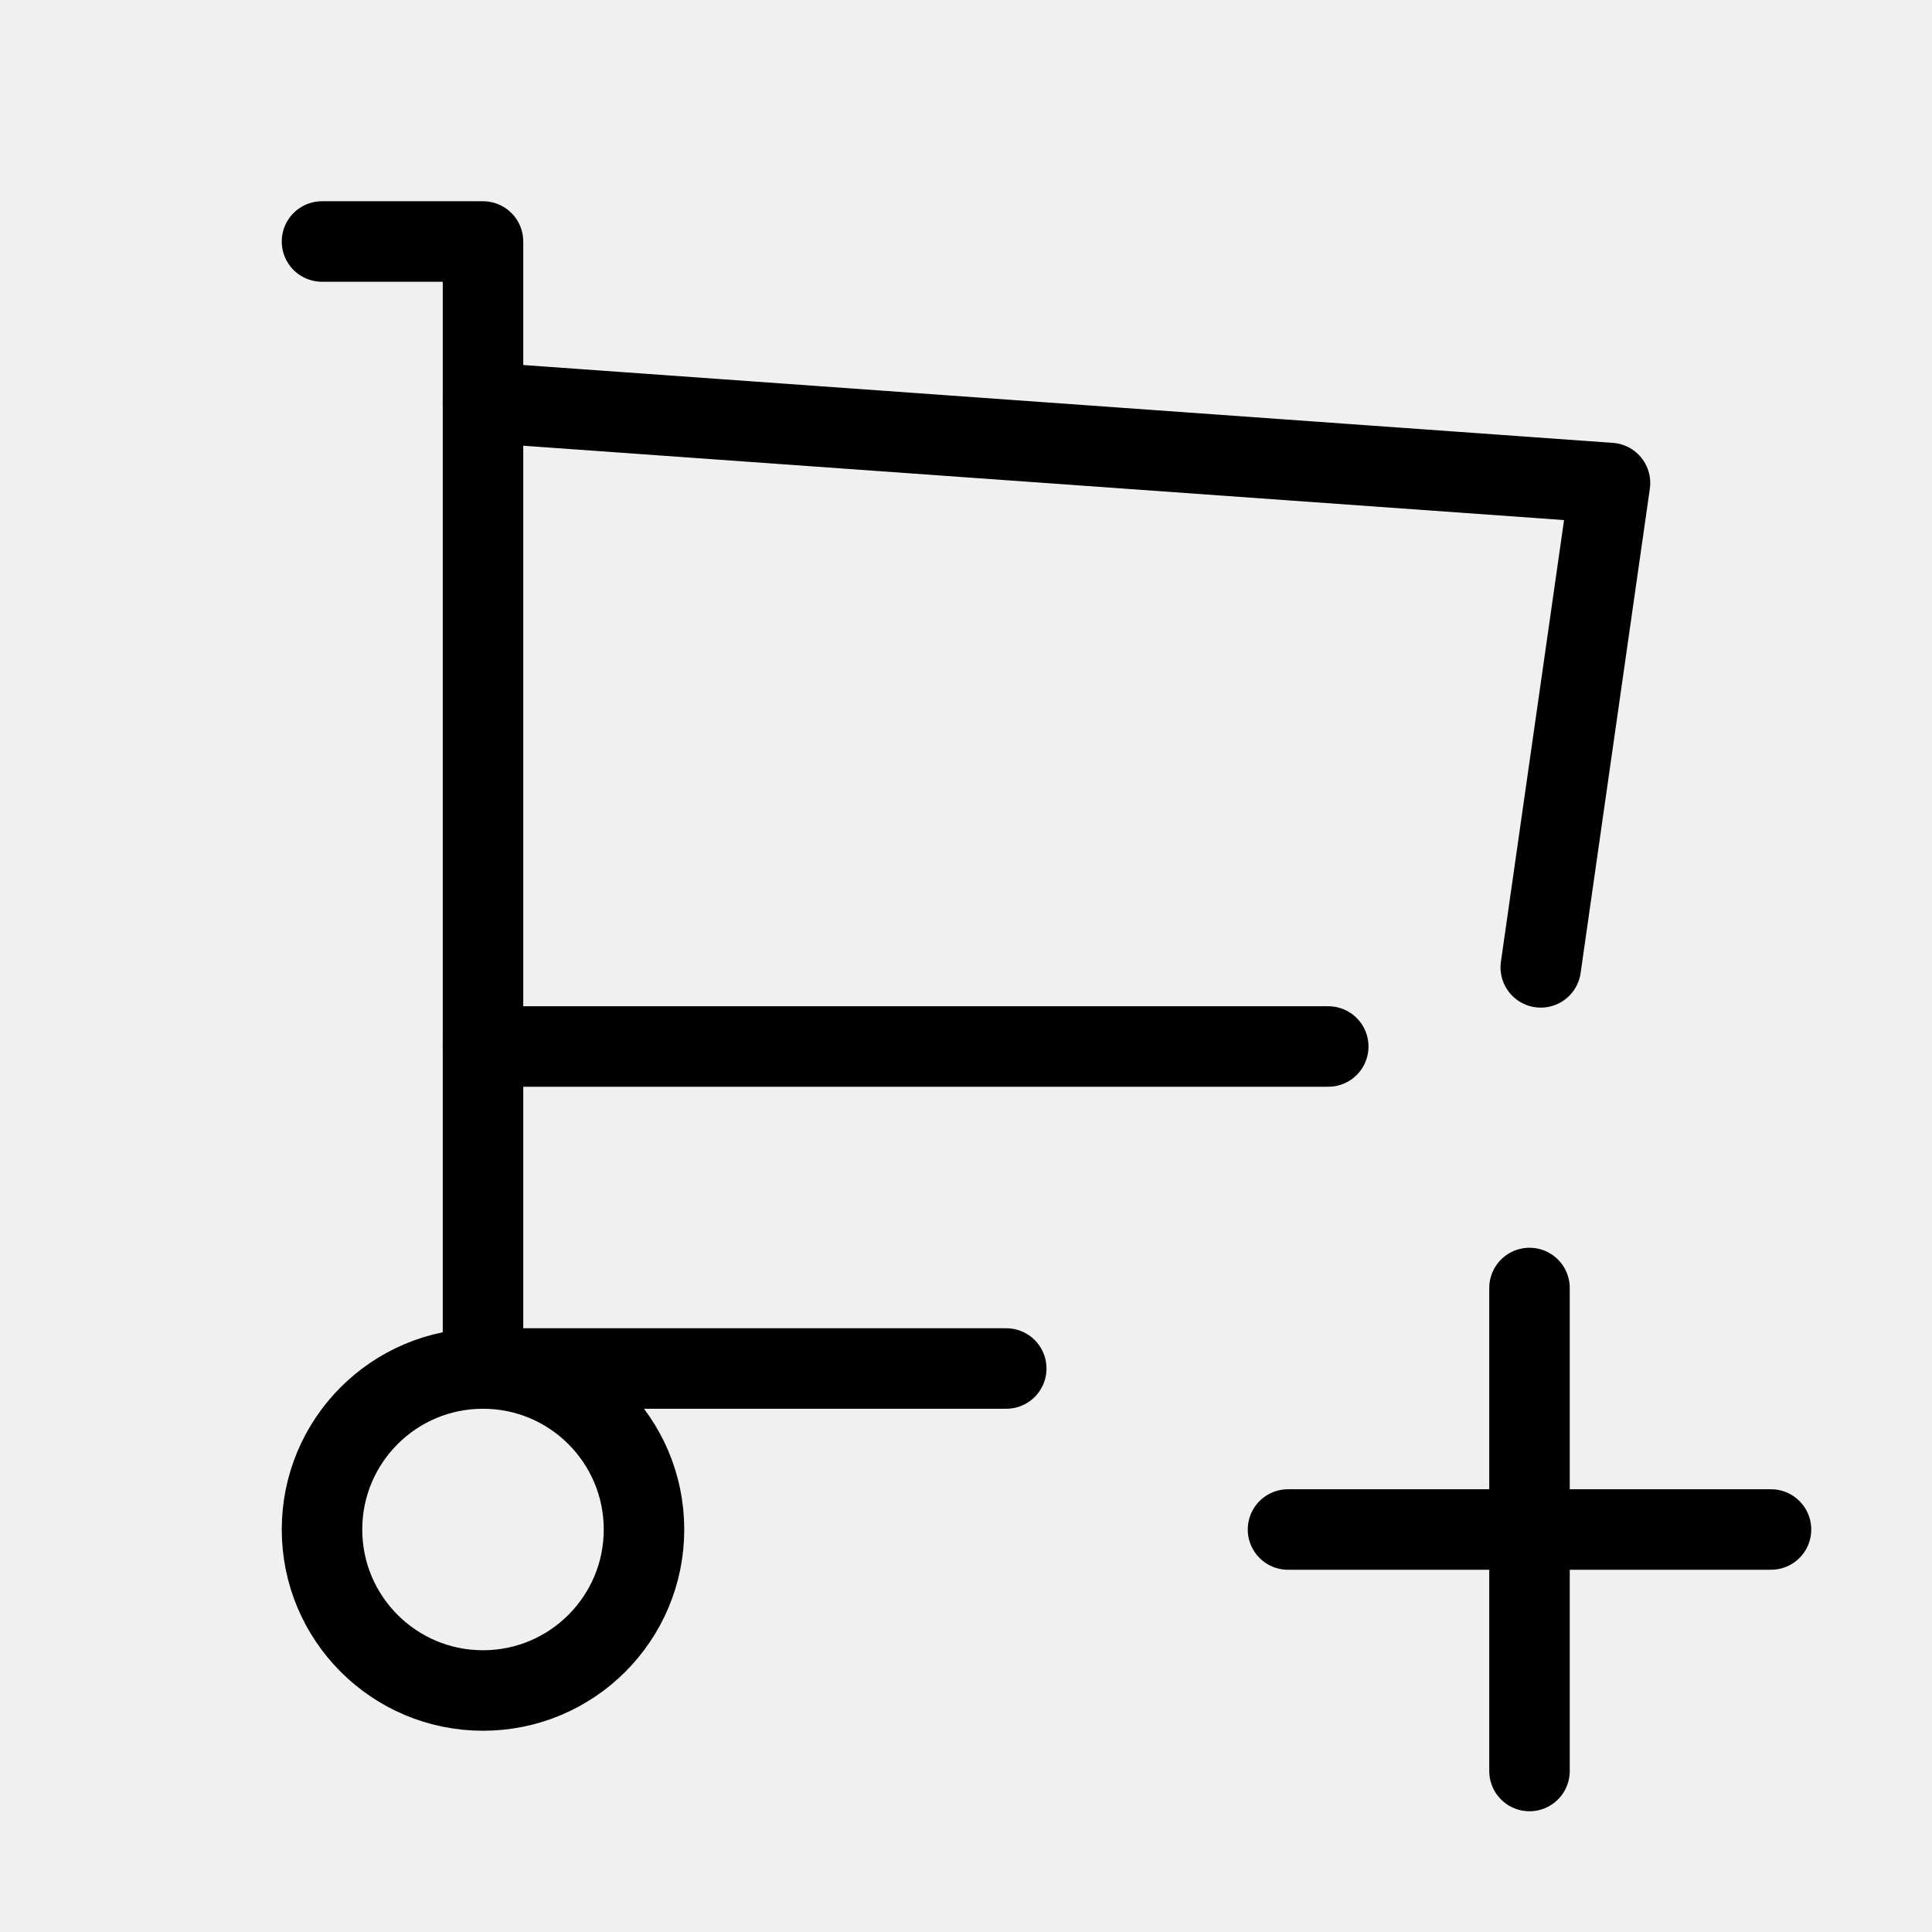
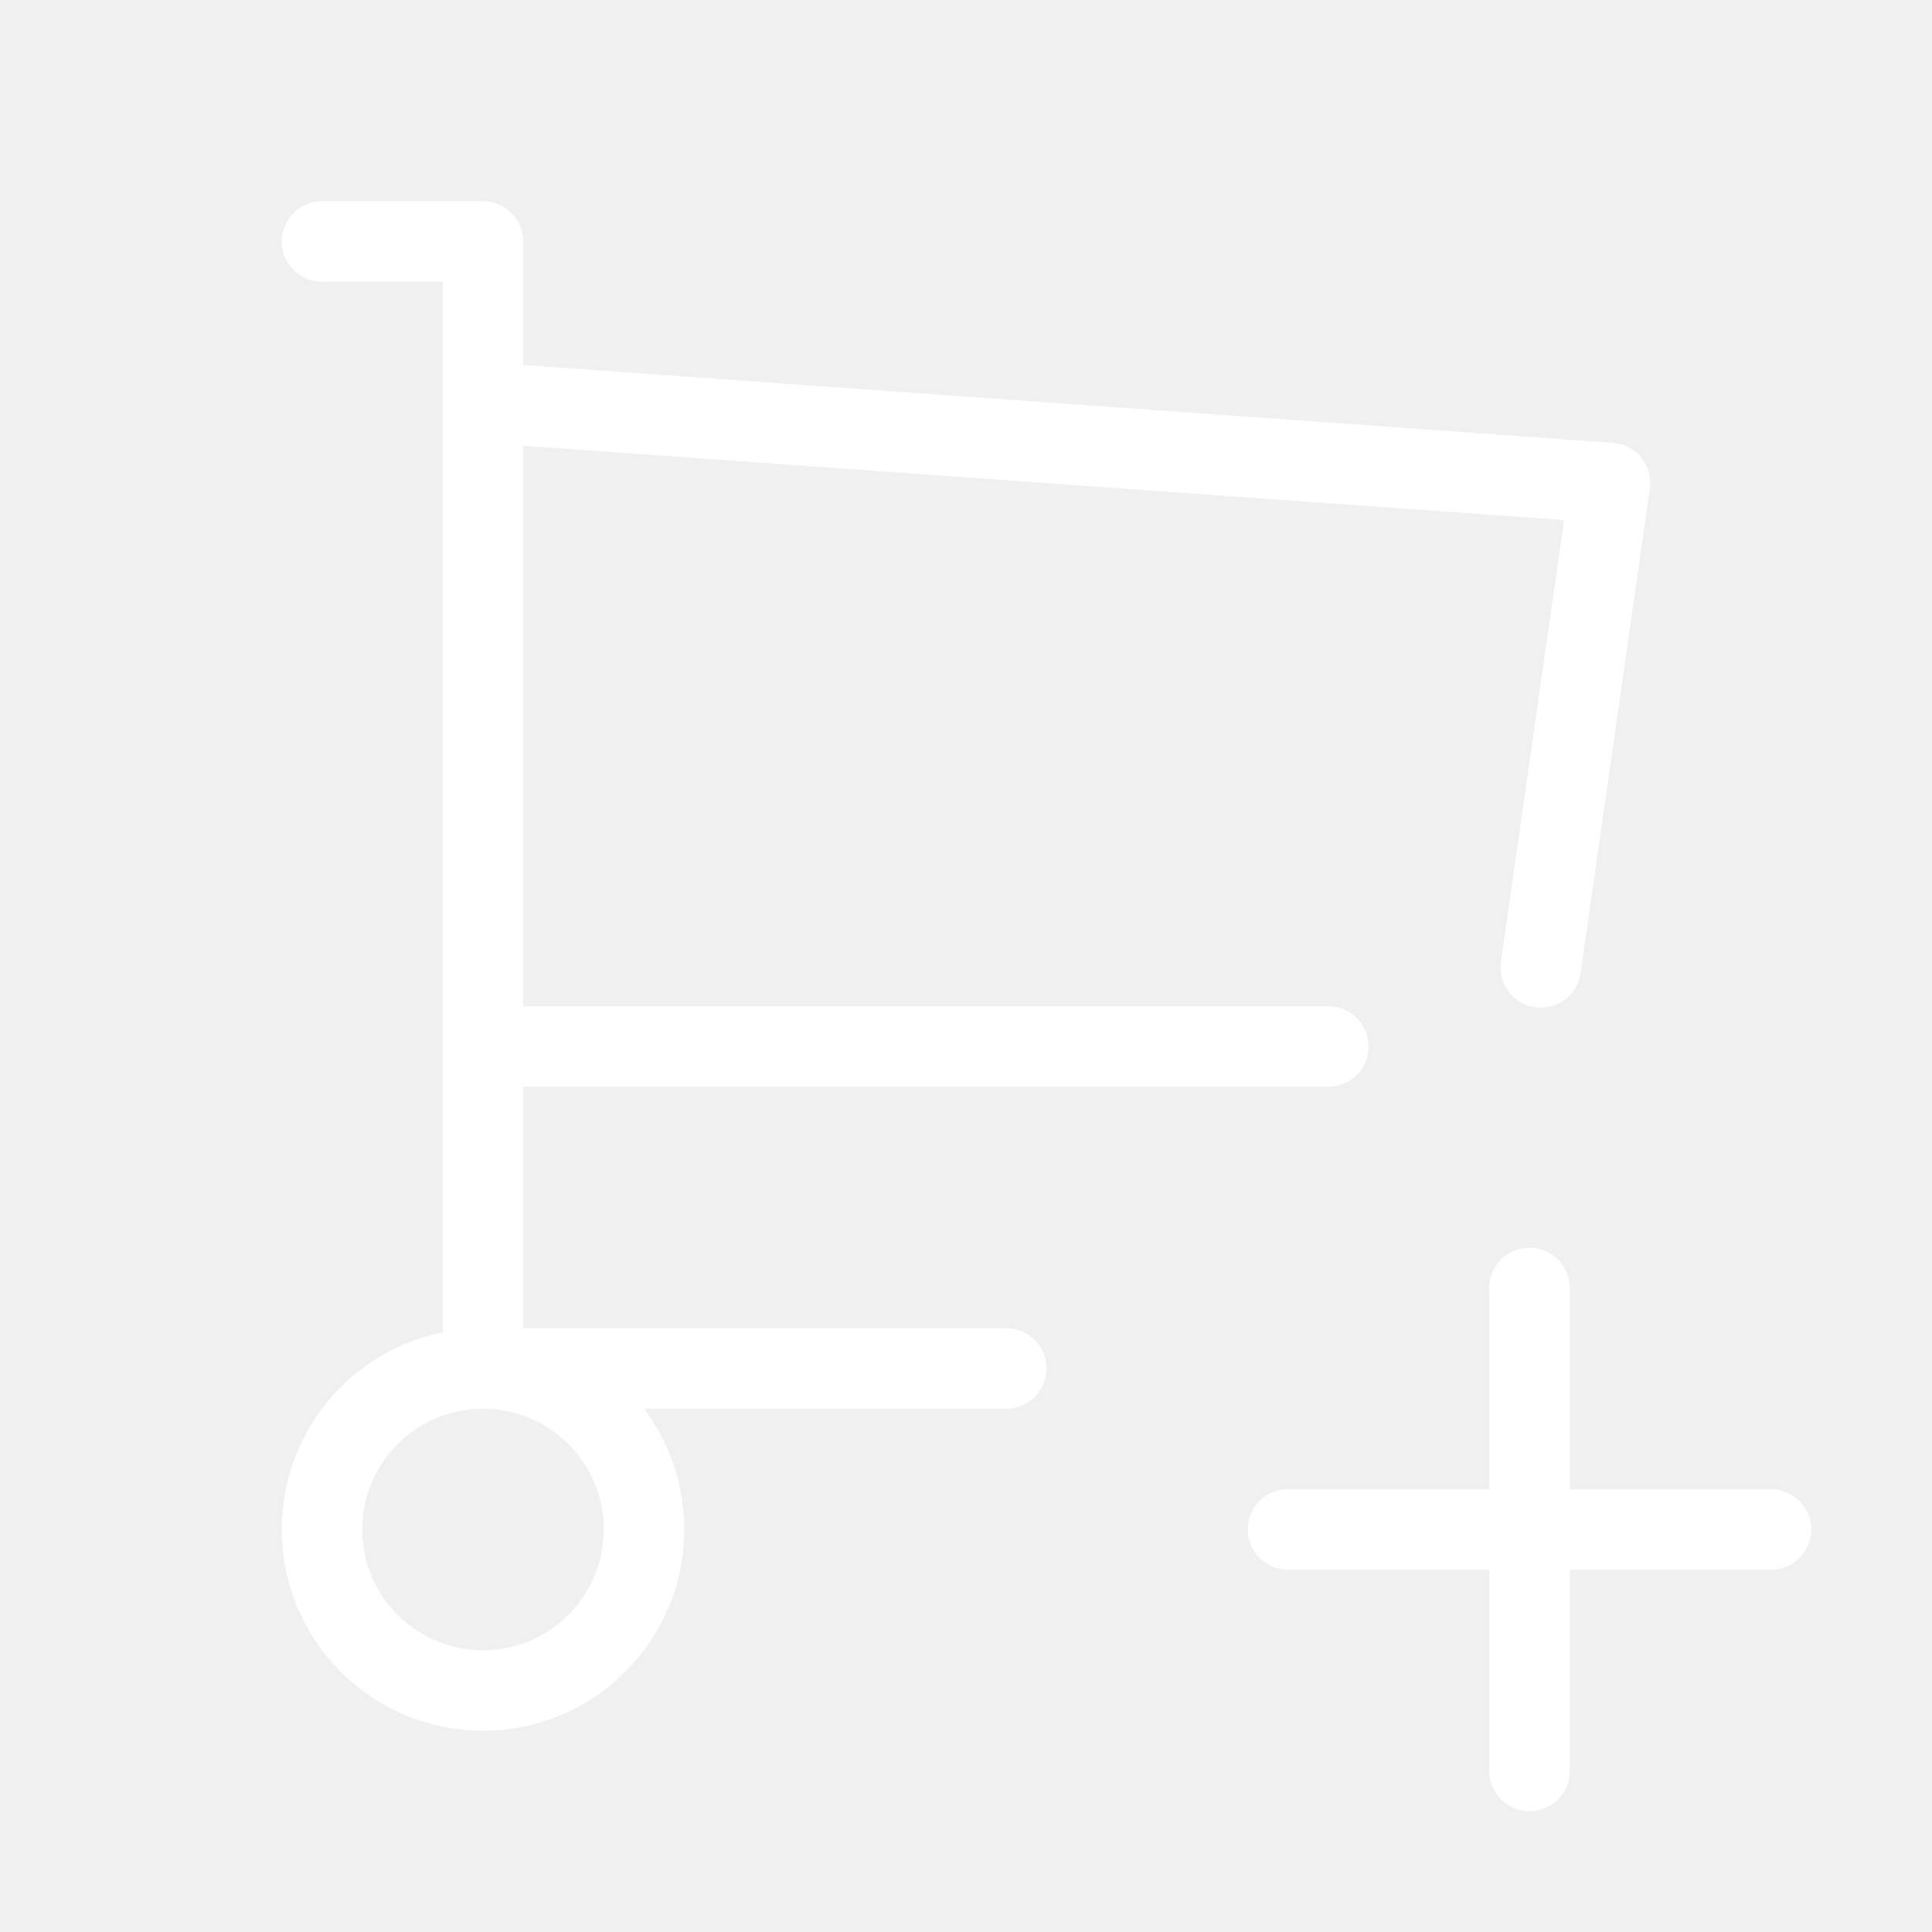
- <svg xmlns="http://www.w3.org/2000/svg" width="32" height="32" viewBox="0 0 24 24" fill="none" stroke="#000000" stroke-width="1" stroke-linecap="round" stroke-linejoin="round">
+ <svg xmlns="http://www.w3.org/2000/svg" width="32" height="32" viewBox="0 0 24 24" fill="none" stroke="#FFFFFF" stroke-width="1" stroke-linecap="round" stroke-linejoin="round">
  <path d="M4 19a2 2 0 1 0 4 0a2 2 0 0 0 -4 0" />
  <path d="M12.5 17h-6.5v-14h-2" />
  <path d="M6 5l14 1l-.86 6.017m-2.64 .983h-10.5" />
  <path d="M16 19h6" />
  <path d="M19 16v6" />
</svg>
